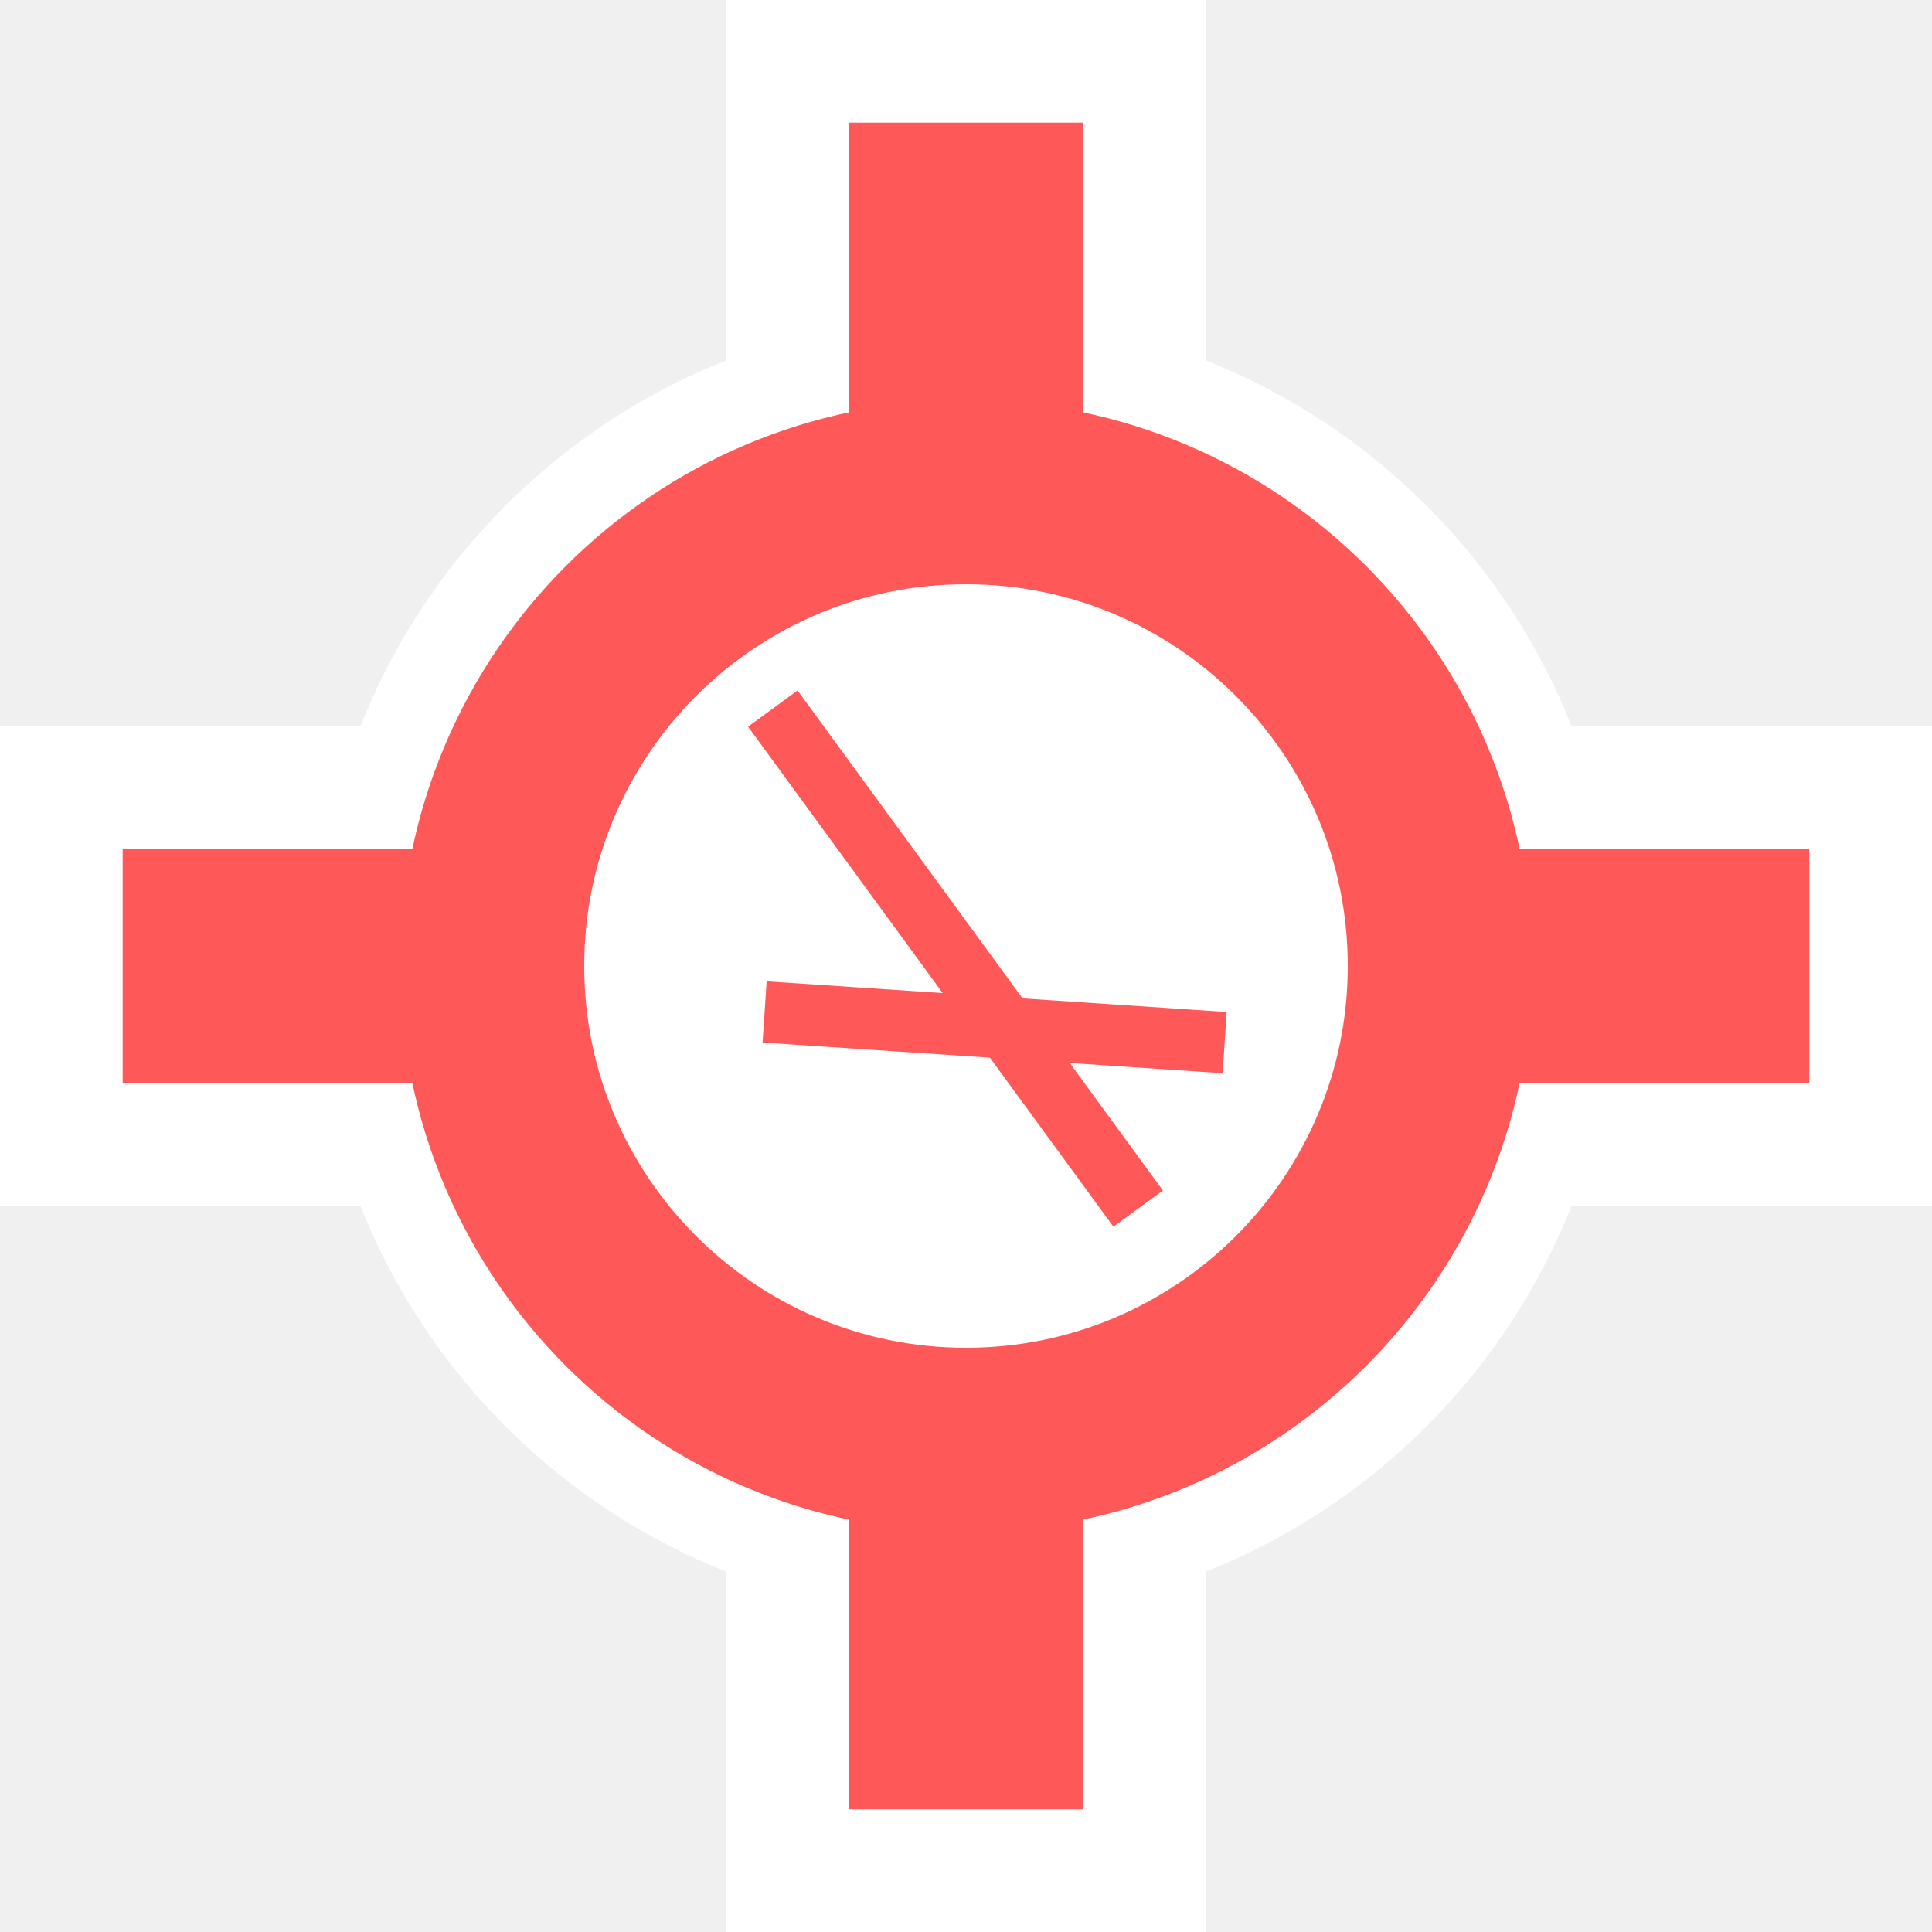
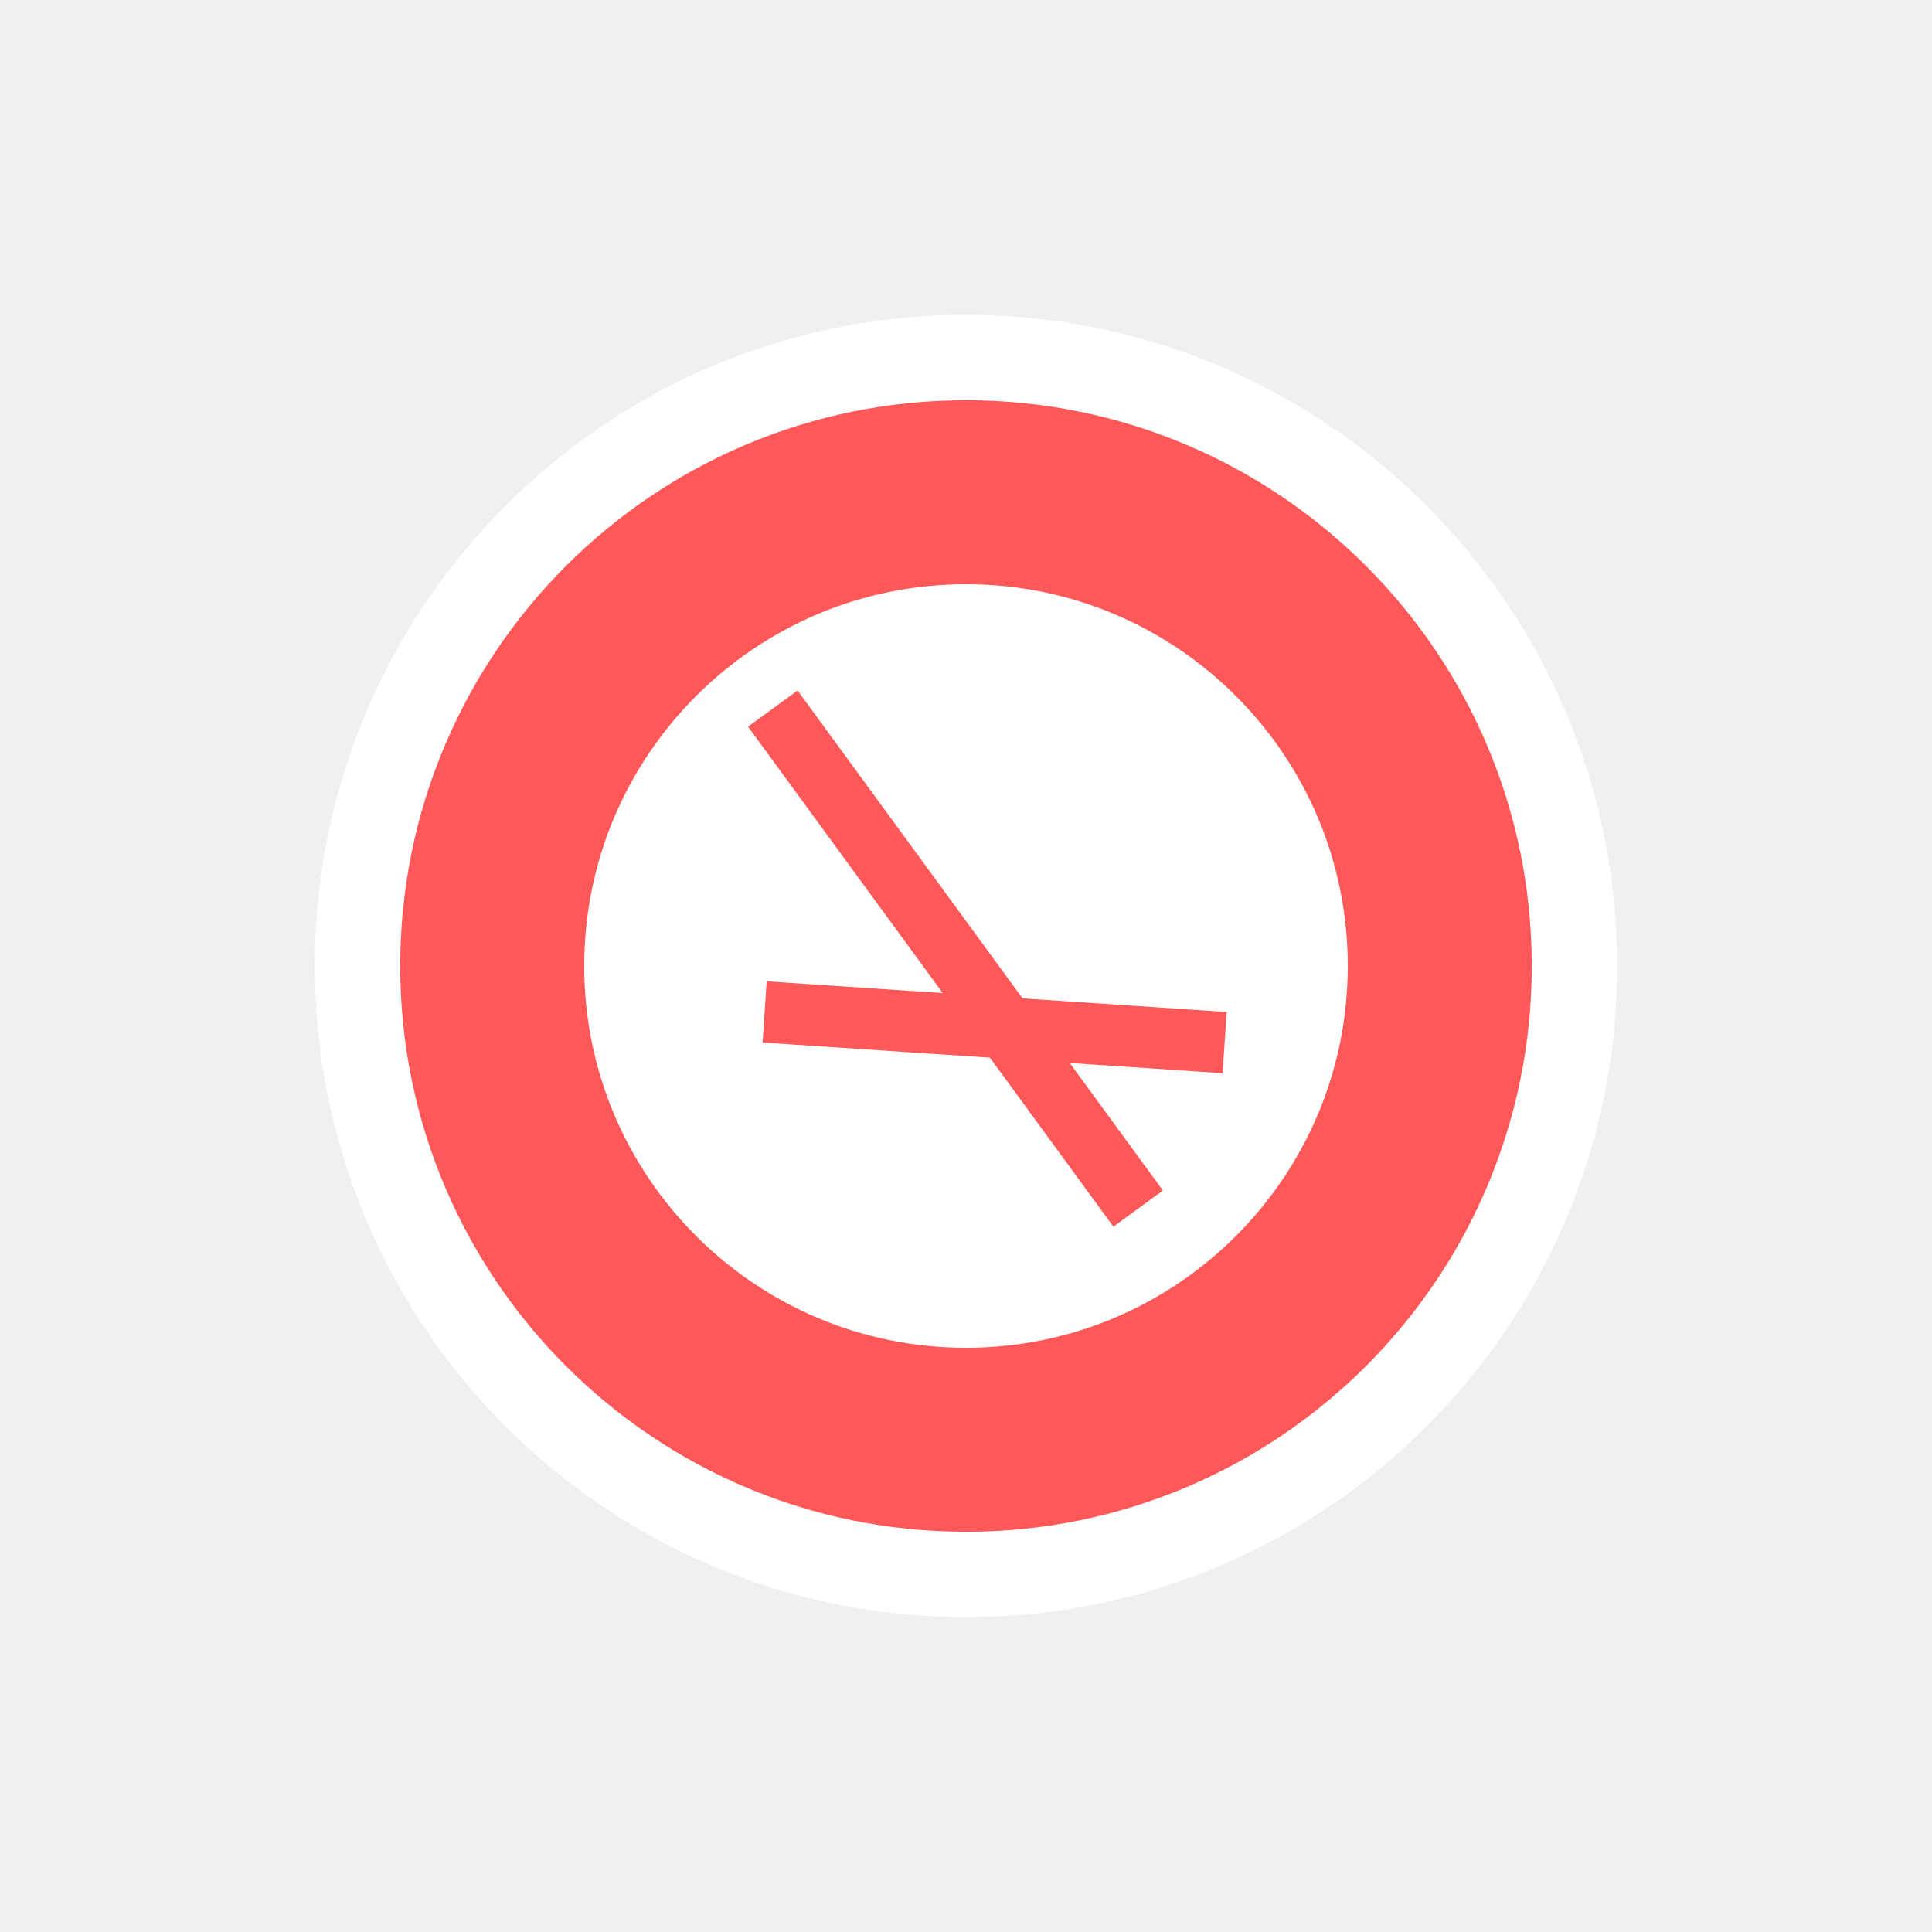
- <svg xmlns="http://www.w3.org/2000/svg" width="63" height="63" viewBox="0 0 63 63" fill="none">
-   <path fill-rule="evenodd" clip-rule="evenodd" d="M31.5 46.976C40.047 46.976 46.976 40.047 46.976 31.5C46.976 22.953 40.047 16.024 31.5 16.024C22.953 16.024 16.024 22.953 16.024 31.5C16.024 40.047 22.953 46.976 31.5 46.976ZM31.5 52.734C43.227 52.734 52.734 43.227 52.734 31.5C52.734 19.773 43.227 10.266 31.5 10.266C19.773 10.266 10.266 19.773 10.266 31.5C10.266 43.227 19.773 52.734 31.5 52.734Z" fill="white" />
-   <path d="M35.329 61L37.329 61L37.329 59L37.329 49.253L37.329 47.253L35.329 47.253L27.671 47.253L25.671 47.253L25.671 49.253L25.671 59L25.671 61L27.671 61L35.329 61Z" fill="#ff5858" stroke="white" stroke-width="4" />
-   <path d="M47.253 35.329V37.329H49.253H59H61V35.329V27.671V25.671L59 25.671H49.253H47.253V27.671V35.329Z" fill="#ff5858" stroke="white" stroke-width="4" />
-   <path d="M35.329 15.747L37.329 15.747L37.329 13.747L37.329 4L37.329 2L35.329 2L27.671 2L25.671 2L25.671 4L25.671 13.747L25.671 15.747L27.671 15.747L35.329 15.747Z" fill="#ff5858" stroke="white" stroke-width="4" />
-   <path d="M2 35.329V37.329H4H13.747H15.747V35.329L15.747 27.671V25.671L13.747 25.671H4H2V27.671L2 35.329Z" fill="#ff5858" stroke="white" stroke-width="4" />
-   <circle cx="31.5" cy="31.5" r="15.449" fill="white" stroke="#ff5858" stroke-width="6" />
-   <line x1="25.79" y1="23.913" x2="36.524" y2="38.603" stroke="#ff5858" stroke-width="2" stroke-linecap="square" />
-   <line x1="38.936" y1="33.931" x2="25.931" y2="33.064" stroke="#ff5858" stroke-width="2" stroke-linecap="square" />
+ <svg xmlns="http://www.w3.org/2000/svg" id="svg18" version="1.1" fill="none" viewBox="0 0 63 63" height="63" width="63">
+   <defs id="defs22" />
+   <path id="path2" fill="white" d="M31.5 46.976C40.047 46.976 46.976 40.047 46.976 31.5C46.976 22.953 40.047 16.024 31.5 16.024C22.953 16.024 16.024 22.953 16.024 31.5C16.024 40.047 22.953 46.976 31.5 46.976ZM31.5 52.734C43.227 52.734 52.734 43.227 52.734 31.5C52.734 19.773 43.227 10.266 31.5 10.266C19.773 10.266 10.266 19.773 10.266 31.5C10.266 43.227 19.773 52.734 31.5 52.734Z" clip-rule="evenodd" fill-rule="evenodd" />
+   <circle id="circle12" stroke-width="6" stroke="#ff5858" fill="white" r="15.449" cy="31.5" cx="31.5" />
+   <line id="line14" stroke-linecap="square" stroke-width="2" stroke="#ff5858" y2="38.603" x2="36.524" y1="23.913" x1="25.79" />
+   <line id="line16" stroke-linecap="square" stroke-width="2" stroke="#ff5858" y2="33.064" x2="25.931" y1="33.931" x1="38.936" />
</svg>
